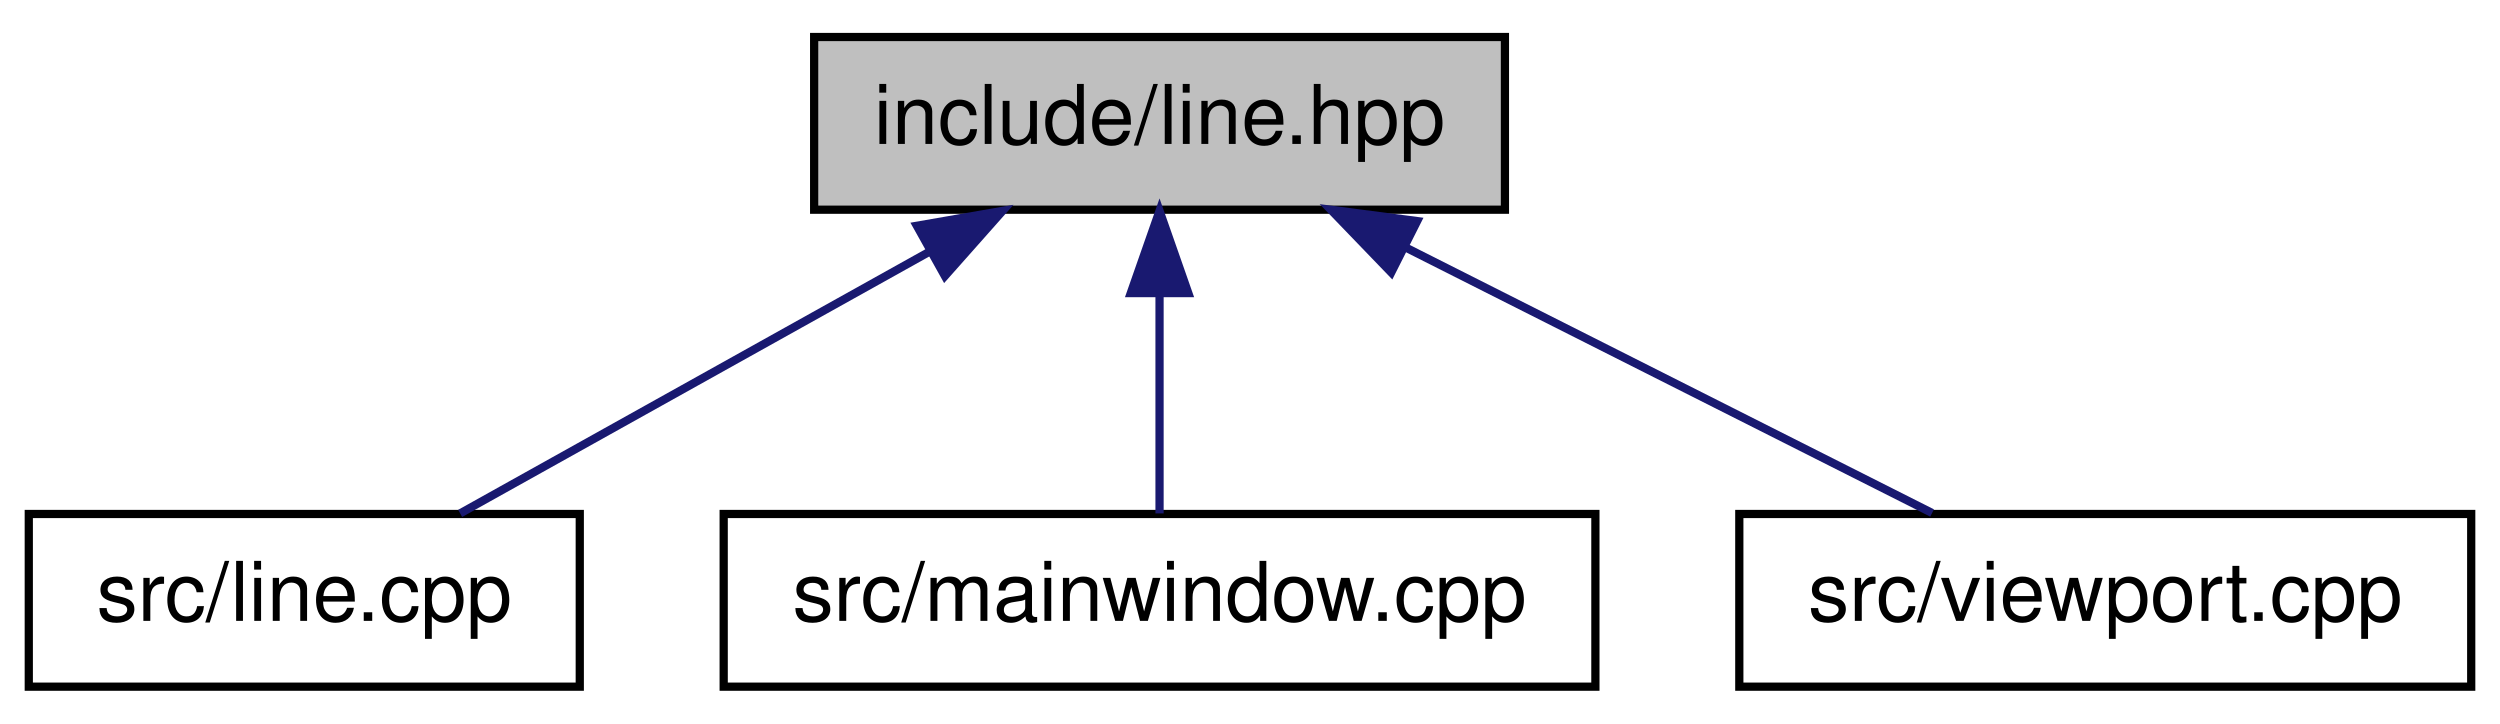
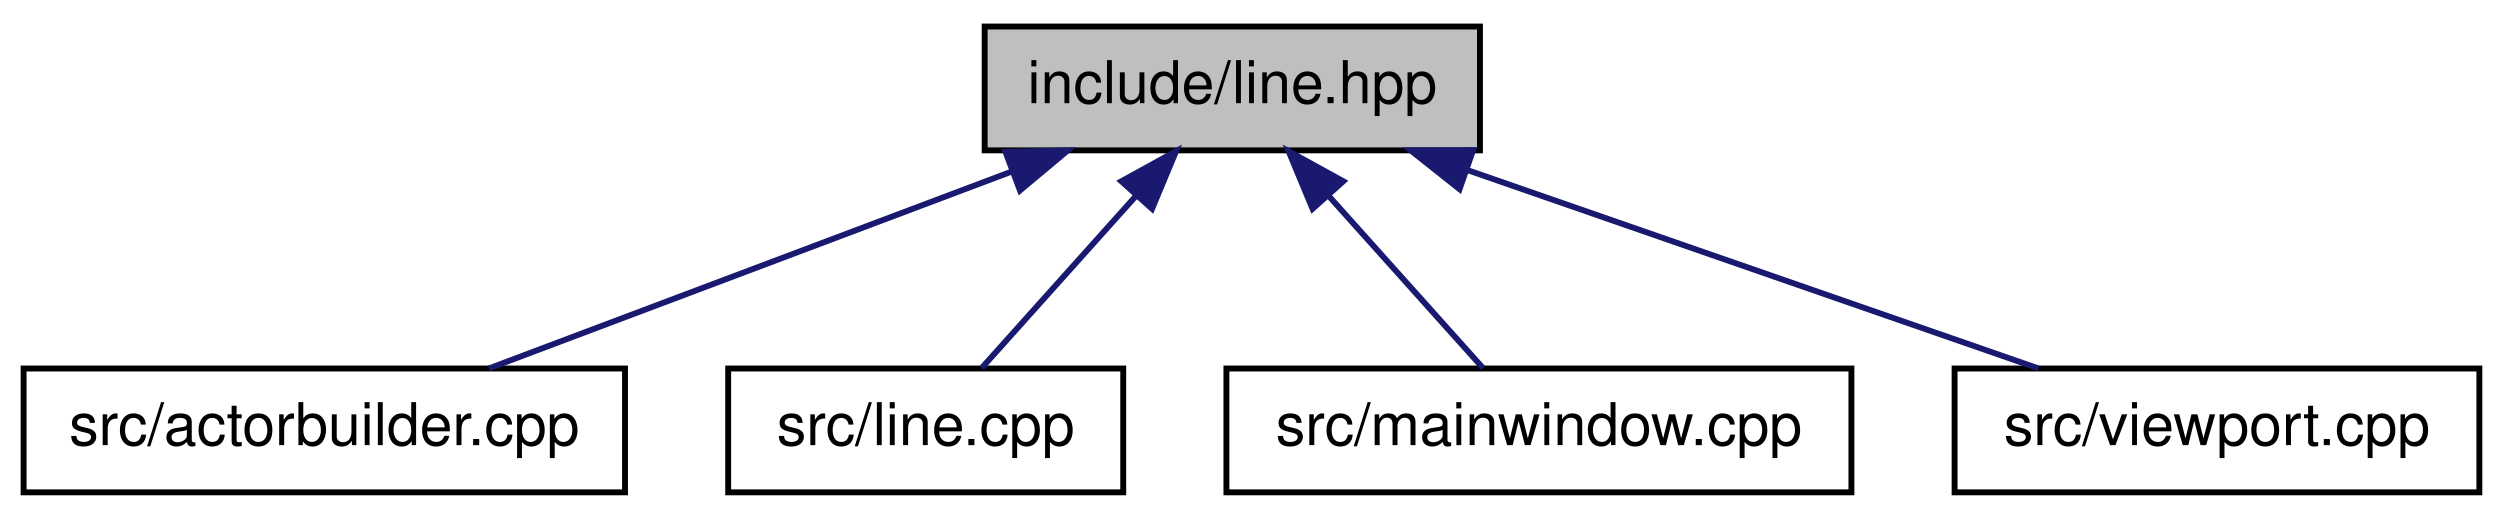
- <svg xmlns="http://www.w3.org/2000/svg" xmlns:xlink="http://www.w3.org/1999/xlink" width="304pt" height="88pt" viewBox="0.00 0.00 304.00 88.00">
+ <svg xmlns="http://www.w3.org/2000/svg" xmlns:xlink="http://www.w3.org/1999/xlink" width="424pt" height="88pt" viewBox="0.00 0.00 424.00 88.00">
  <g id="graph1" class="graph" transform="scale(1 1) rotate(0) translate(4 84)">
-     <polygon fill="white" stroke="white" points="-4,5 -4,-84 301,-84 301,5 -4,5" />
+     <polygon fill="white" stroke="white" points="-4,5 -4,-84 421,-84 421,5 -4,5" />
    <g id="node1" class="node">
-       <polygon fill="#bfbfbf" stroke="black" points="95,-58.5 95,-79.5 179,-79.5 179,-58.5 95,-58.5" />
-       <text text-anchor="middle" x="137" y="-66.5" font-family="Helvetica,sans-Serif" font-size="10.00">include/line.hpp</text>
+       <polygon fill="#bfbfbf" stroke="black" points="163,-58.5 163,-79.5 247,-79.5 247,-58.5 163,-58.5" />
+       <text text-anchor="middle" x="205" y="-66.5" font-family="Helvetica,sans-Serif" font-size="10.00">include/line.hpp</text>
    </g>
    <g id="node3" class="node">
-       <a xlink:href="line_8cpp.html" target="_top" xlink:title="src/line.cpp">
-         <polygon fill="white" stroke="black" points="-0.5,-0.5 -0.5,-21.5 66.5,-21.5 66.5,-0.5 -0.5,-0.5" />
-         <text text-anchor="middle" x="33" y="-8.5" font-family="Helvetica,sans-Serif" font-size="10.00">src/line.cpp</text>
+       <a xlink:href="actorbuilder_8cpp.html" target="_top" xlink:title="src/actorbuilder.cpp">
+         <polygon fill="white" stroke="black" points="0,-0.5 0,-21.5 102,-21.5 102,-0.5 0,-0.5" />
+         <text text-anchor="middle" x="51" y="-8.5" font-family="Helvetica,sans-Serif" font-size="10.00">src/actorbuilder.cpp</text>
      </a>
    </g>
    <g id="edge2" class="edge">
-       <path fill="none" stroke="midnightblue" d="M108.99,-53.379C90.919,-43.301 67.898,-30.462 51.954,-21.571" />
-       <polygon fill="midnightblue" stroke="midnightblue" points="107.486,-56.548 117.925,-58.362 110.896,-50.434 107.486,-56.548" />
+       <path fill="none" stroke="midnightblue" d="M167.494,-54.874C140.166,-44.582 103.737,-30.862 78.941,-21.523" />
+       <polygon fill="midnightblue" stroke="midnightblue" points="166.52,-58.247 177.112,-58.497 168.987,-51.697 166.52,-58.247" />
    </g>
    <g id="node5" class="node">
-       <a xlink:href="mainwindow_8cpp.html" target="_top" xlink:title="src/mainwindow.cpp">
-         <polygon fill="white" stroke="black" points="84,-0.5 84,-21.5 190,-21.5 190,-0.5 84,-0.5" />
-         <text text-anchor="middle" x="137" y="-8.5" font-family="Helvetica,sans-Serif" font-size="10.00">src/mainwindow.cpp</text>
+       <a xlink:href="line_8cpp.html" target="_top" xlink:title="src/line.cpp">
+         <polygon fill="white" stroke="black" points="119.5,-0.5 119.5,-21.5 186.5,-21.5 186.5,-0.5 119.5,-0.5" />
+         <text text-anchor="middle" x="153" y="-8.5" font-family="Helvetica,sans-Serif" font-size="10.00">src/line.cpp</text>
      </a>
    </g>
    <g id="edge4" class="edge">
-       <path fill="none" stroke="midnightblue" d="M137,-48.191C137,-39.168 137,-28.994 137,-21.571" />
-       <polygon fill="midnightblue" stroke="midnightblue" points="133.5,-48.362 137,-58.362 140.5,-48.362 133.5,-48.362" />
+       <path fill="none" stroke="midnightblue" d="M188.71,-50.83C180.083,-41.208 169.791,-29.728 162.477,-21.571" />
+       <polygon fill="midnightblue" stroke="midnightblue" points="186.181,-53.253 195.462,-58.362 191.393,-48.58 186.181,-53.253" />
    </g>
    <g id="node7" class="node">
-       <a xlink:href="viewport_8cpp.html" target="_top" xlink:title="src/viewport.cpp">
-         <polygon fill="white" stroke="black" points="207.5,-0.5 207.5,-21.5 296.5,-21.5 296.5,-0.5 207.5,-0.5" />
-         <text text-anchor="middle" x="252" y="-8.5" font-family="Helvetica,sans-Serif" font-size="10.00">src/viewport.cpp</text>
+       <a xlink:href="mainwindow_8cpp.html" target="_top" xlink:title="src/mainwindow.cpp">
+         <polygon fill="white" stroke="black" points="204,-0.5 204,-21.5 310,-21.5 310,-0.5 204,-0.5" />
+         <text text-anchor="middle" x="257" y="-8.5" font-family="Helvetica,sans-Serif" font-size="10.00">src/mainwindow.cpp</text>
      </a>
    </g>
    <g id="edge6" class="edge">
-       <path fill="none" stroke="midnightblue" d="M166.876,-53.932C186.979,-43.793 212.99,-30.675 230.941,-21.621" />
-       <polygon fill="midnightblue" stroke="midnightblue" points="165.178,-50.868 157.826,-58.497 168.33,-57.118 165.178,-50.868" />
+       <path fill="none" stroke="midnightblue" d="M221.29,-50.83C229.917,-41.208 240.209,-29.728 247.523,-21.571" />
+       <polygon fill="midnightblue" stroke="midnightblue" points="218.607,-48.58 214.538,-58.362 223.819,-53.253 218.607,-48.58" />
+     </g>
+     <g id="node9" class="node">
+       <a xlink:href="viewport_8cpp.html" target="_top" xlink:title="src/viewport.cpp">
+         <polygon fill="white" stroke="black" points="327.5,-0.5 327.5,-21.5 416.5,-21.5 416.5,-0.5 327.5,-0.5" />
+         <text text-anchor="middle" x="372" y="-8.5" font-family="Helvetica,sans-Serif" font-size="10.00">src/viewport.cpp</text>
+       </a>
+     </g>
+     <g id="edge8" class="edge">
+       <path fill="none" stroke="midnightblue" d="M244.895,-55.144C274.613,-44.823 314.575,-30.944 341.701,-21.523" />
+       <polygon fill="midnightblue" stroke="midnightblue" points="243.541,-51.91 235.242,-58.497 245.837,-58.522 243.541,-51.91" />
    </g>
  </g>
</svg>
